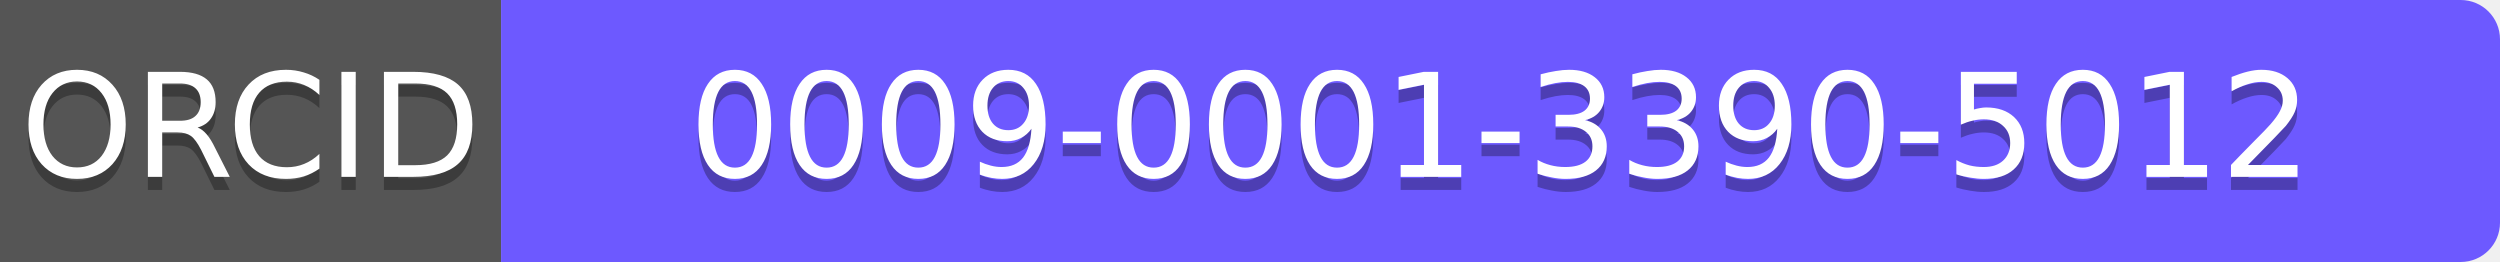
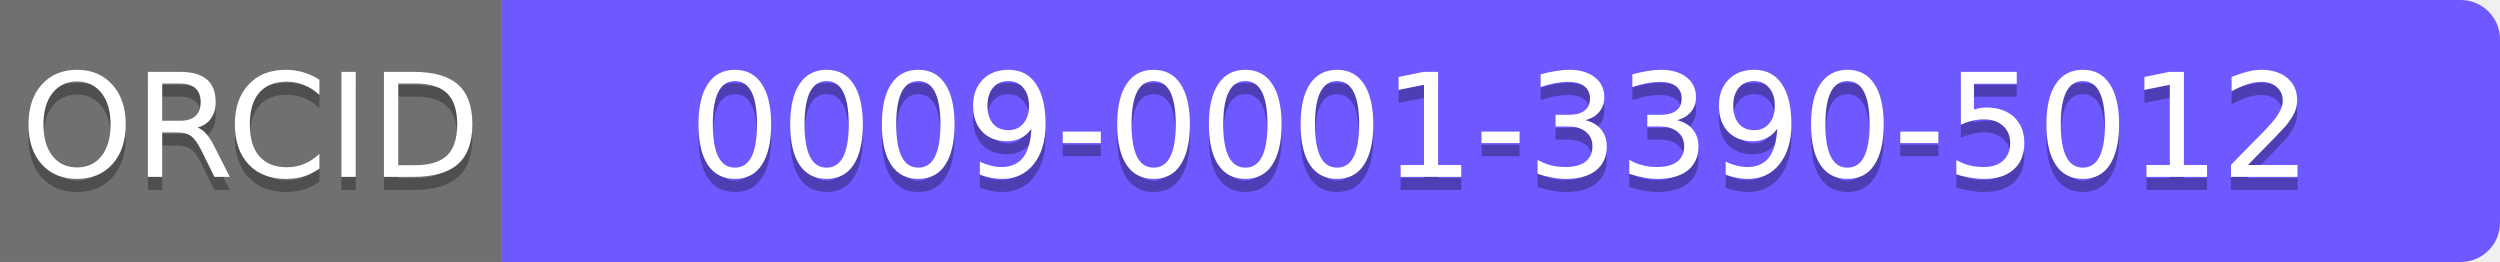
<svg xmlns="http://www.w3.org/2000/svg" width="190.844" height="20" style="vector-effect: non-scaling-stroke;">
  <g>
-     <path fill="#555" d="M0 0h38.25v20H0z" />
+     <path fill="#707070" d="M0 0h38.25v20H0z" />
    <path fill="#6D59FF" d="M38.25 0h149.594a3 3 0 0 1 3 3v14a3 3 0 0 1-3 3H38.25z" />
    <g fill="#fff" text-anchor="middle" font-family="DejaVu Sans, Verdana, Geneva, sans-serif" font-size="11">
      <text x="19.125" y="14.5" fill="#010101" fill-opacity="0.3">ORCID</text>
      <text x="19.125" y="13.5">ORCID</text>
      <text x="114.547" y="14.5" fill="#010101" fill-opacity="0.3">0009-0001-3390-5012</text>
      <text x="114.547" y="13.5">0009-0001-3390-5012</text>
    </g>
  </g>
</svg>
